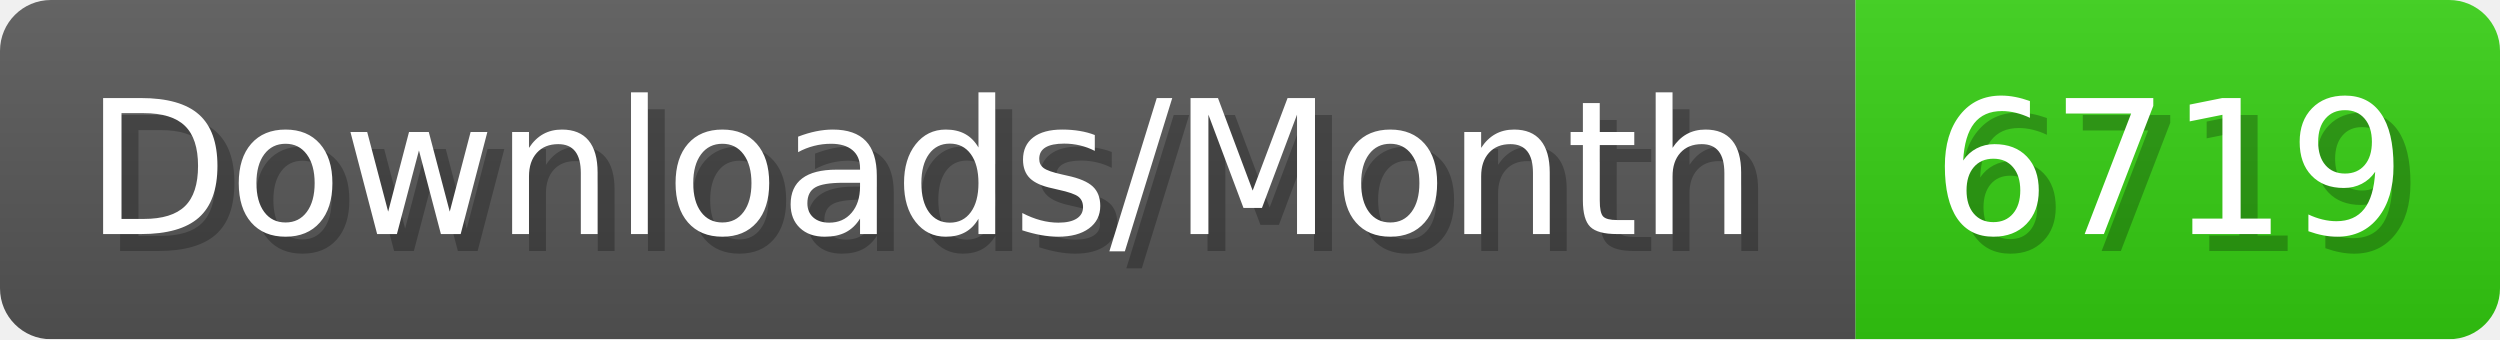
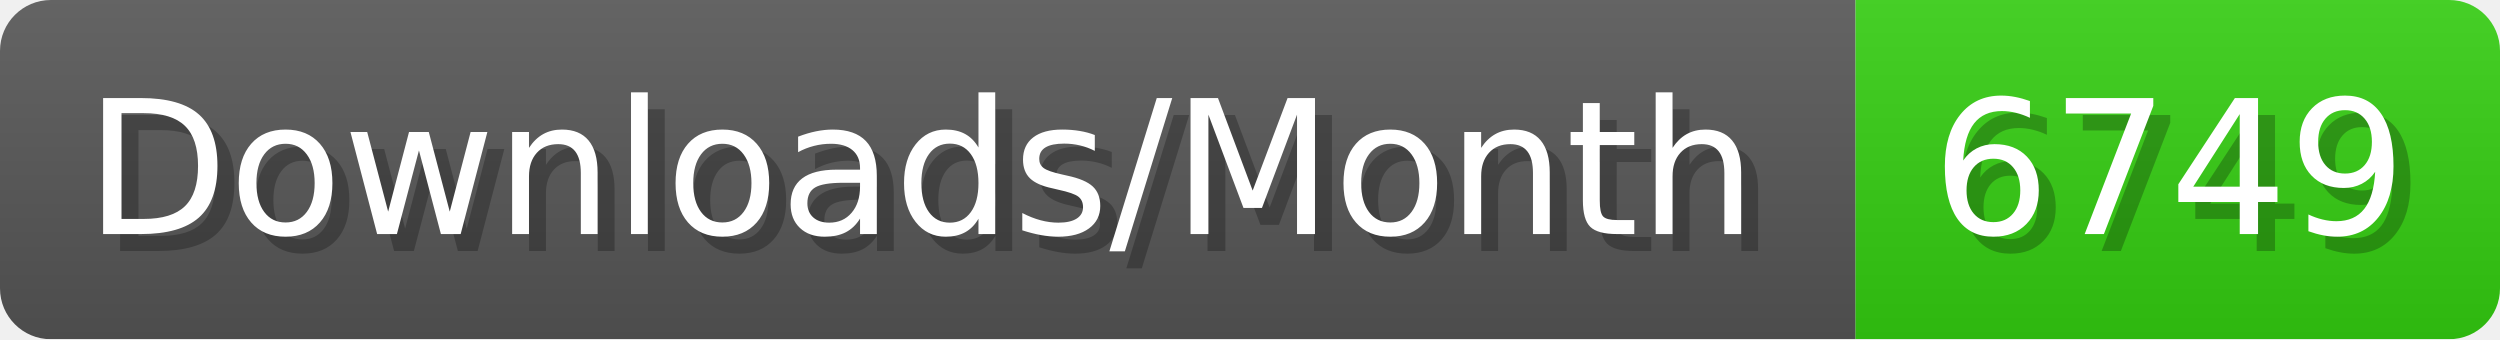
- <svg xmlns="http://www.w3.org/2000/svg" width="147.4" height="20" viewBox="0 0 1474 200" role="img" aria-label="Downloads/Month: 6719">
+ <svg xmlns="http://www.w3.org/2000/svg" width="147.4" height="20" viewBox="0 0 1474 200" role="img" aria-label="Downloads/Month: 6749">
  <linearGradient id="YlXUI" x2="0" y2="100%">
    <stop offset="0" stop-opacity=".1" stop-color="#EEE" />
    <stop offset="1" stop-opacity=".1" />
  </linearGradient>
  <mask id="JHhop">
    <rect width="1474" height="200" rx="30" fill="#FFF" />
  </mask>
  <g mask="url(#JHhop)">
    <rect width="1094" height="200" fill="#555" />
    <rect width="380" height="200" fill="#3C1" x="1094" />
    <rect width="1474" height="200" fill="url(#YlXUI)" />
  </g>
  <g aria-hidden="true" fill="#fff" text-anchor="start" font-family="Verdana,DejaVu Sans,sans-serif" font-size="110">
    <text x="60" y="148" textLength="994" fill="#000" opacity="0.25">Downloads/Month</text>
    <text x="50" y="138" textLength="994">Downloads/Month</text>
-     <text x="1149" y="148" textLength="280" fill="#000" opacity="0.25">6719</text>
-     <text x="1139" y="138" textLength="280">6719</text>
+     <text x="1149" y="148" textLength="280" fill="#000" opacity="0.25">6749</text>
+     <text x="1139" y="138" textLength="280">6749</text>
  </g>
</svg>
